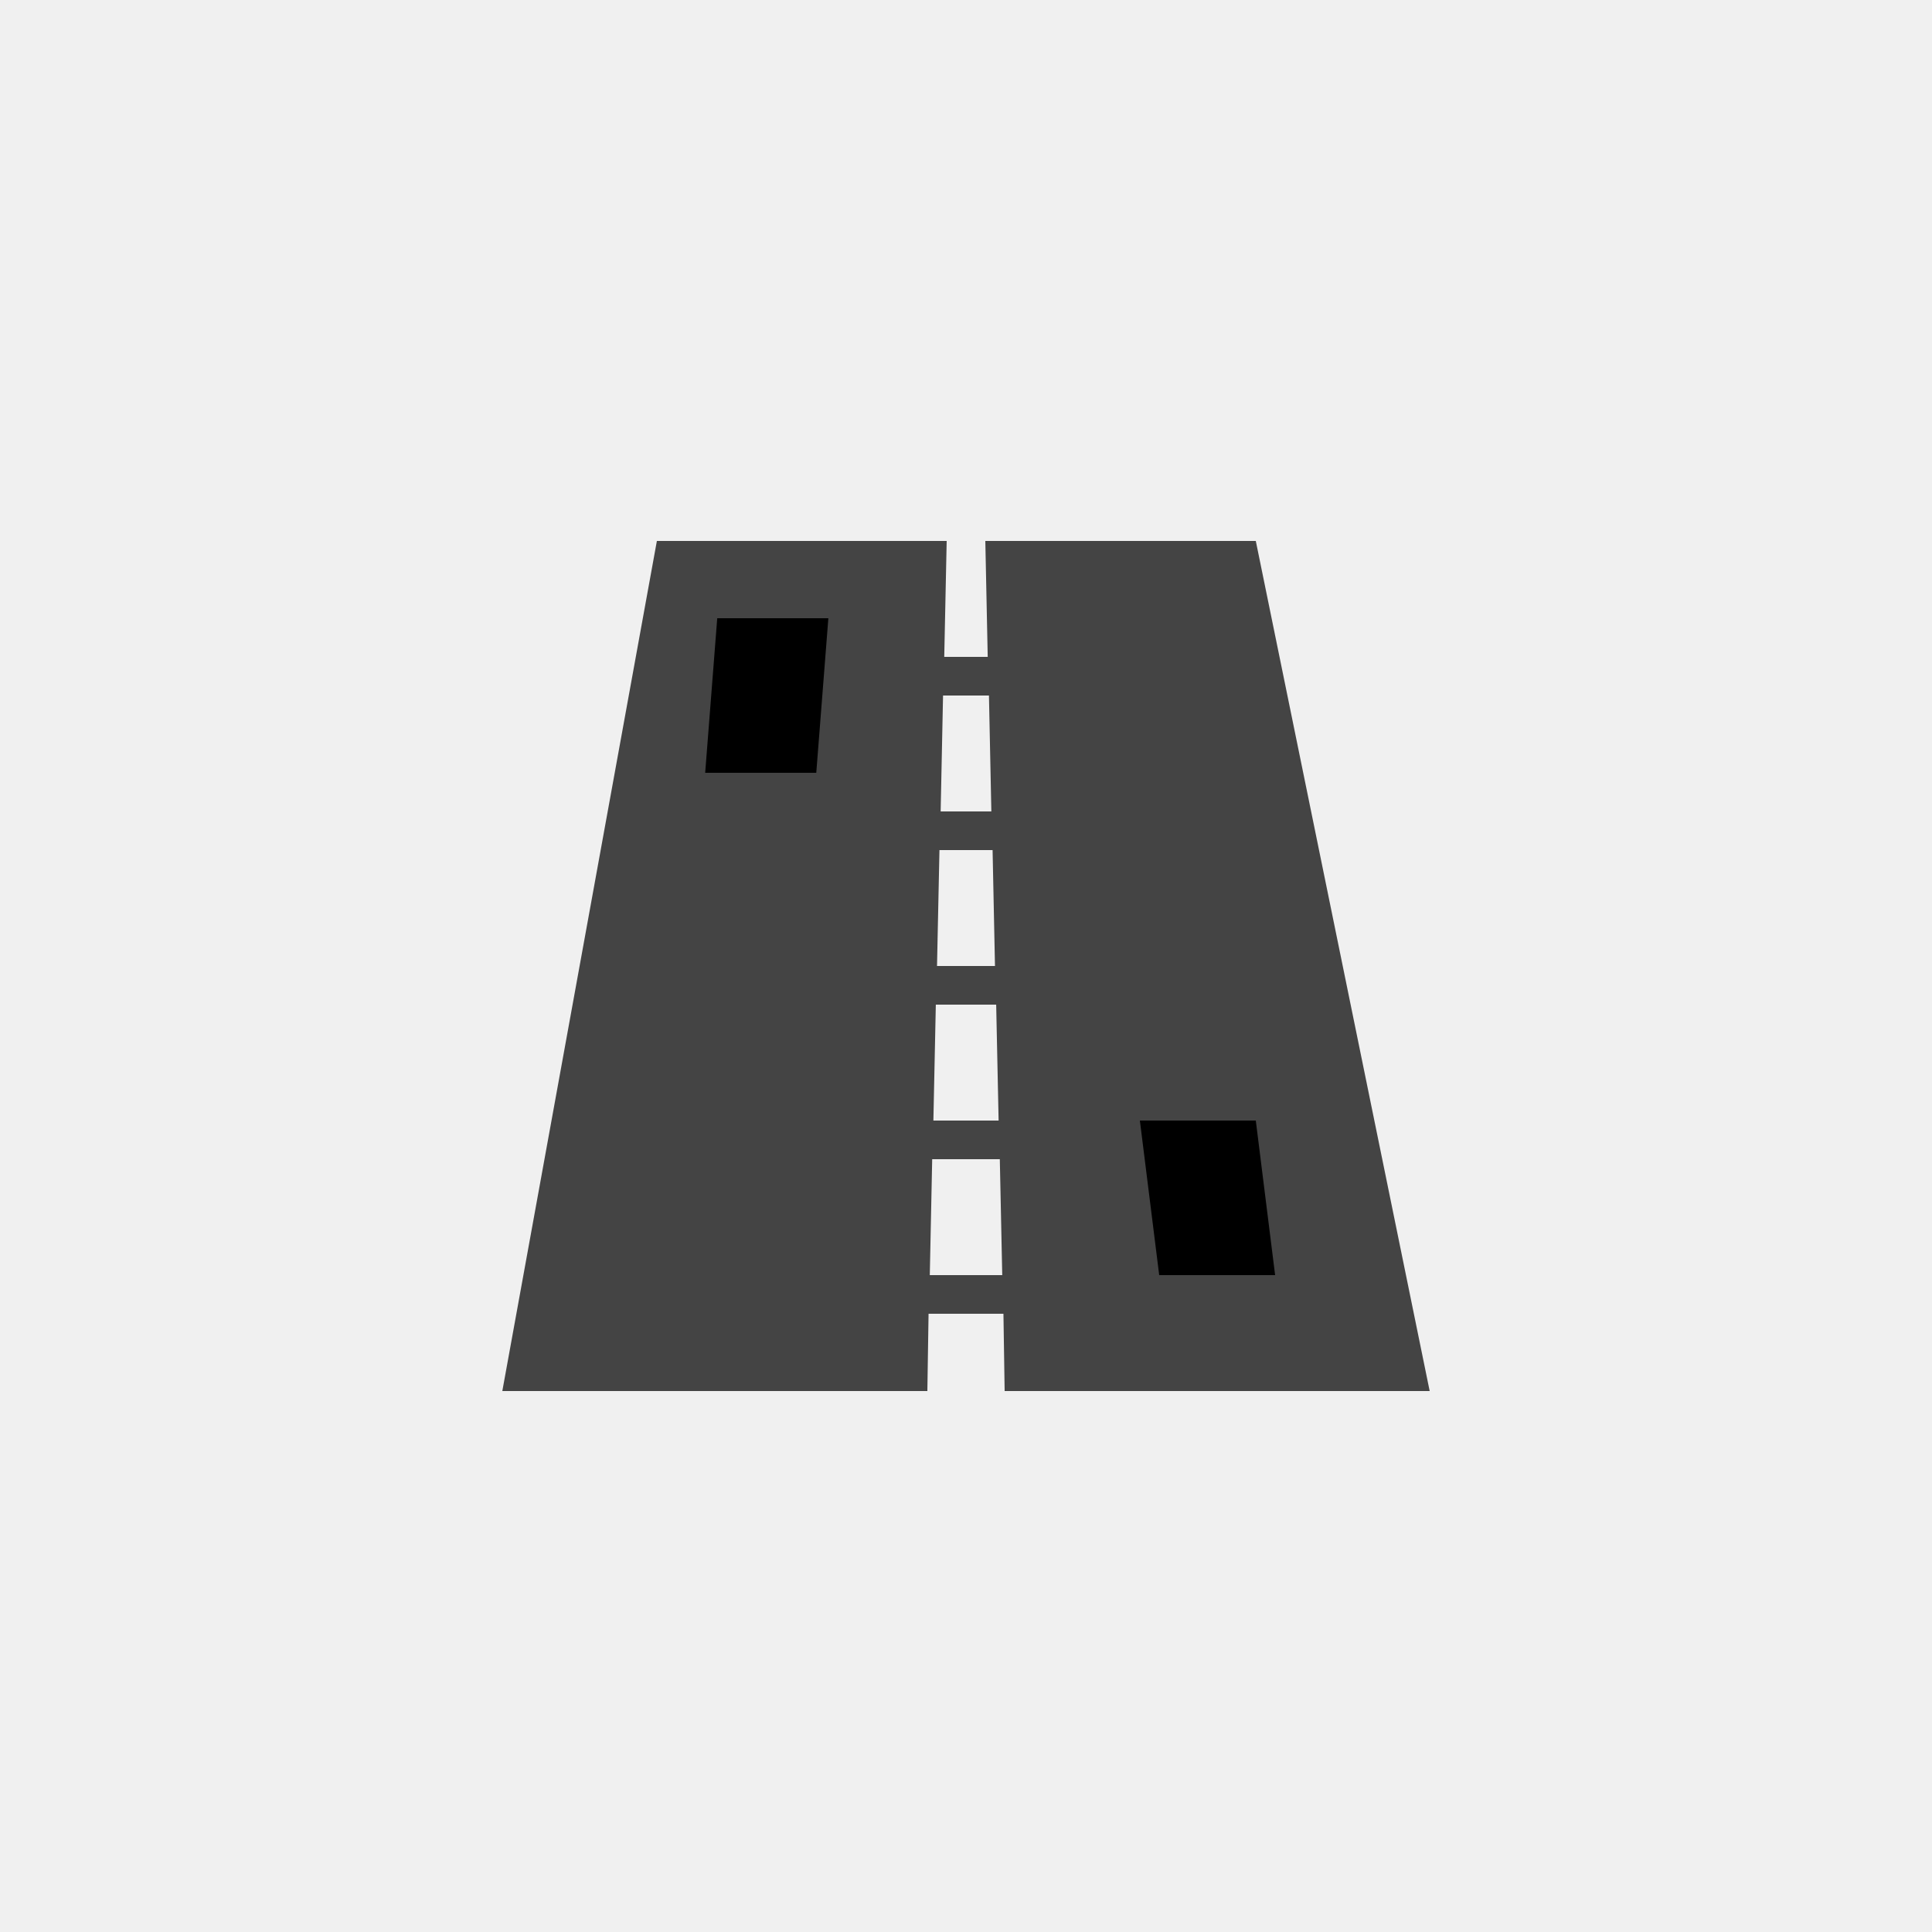
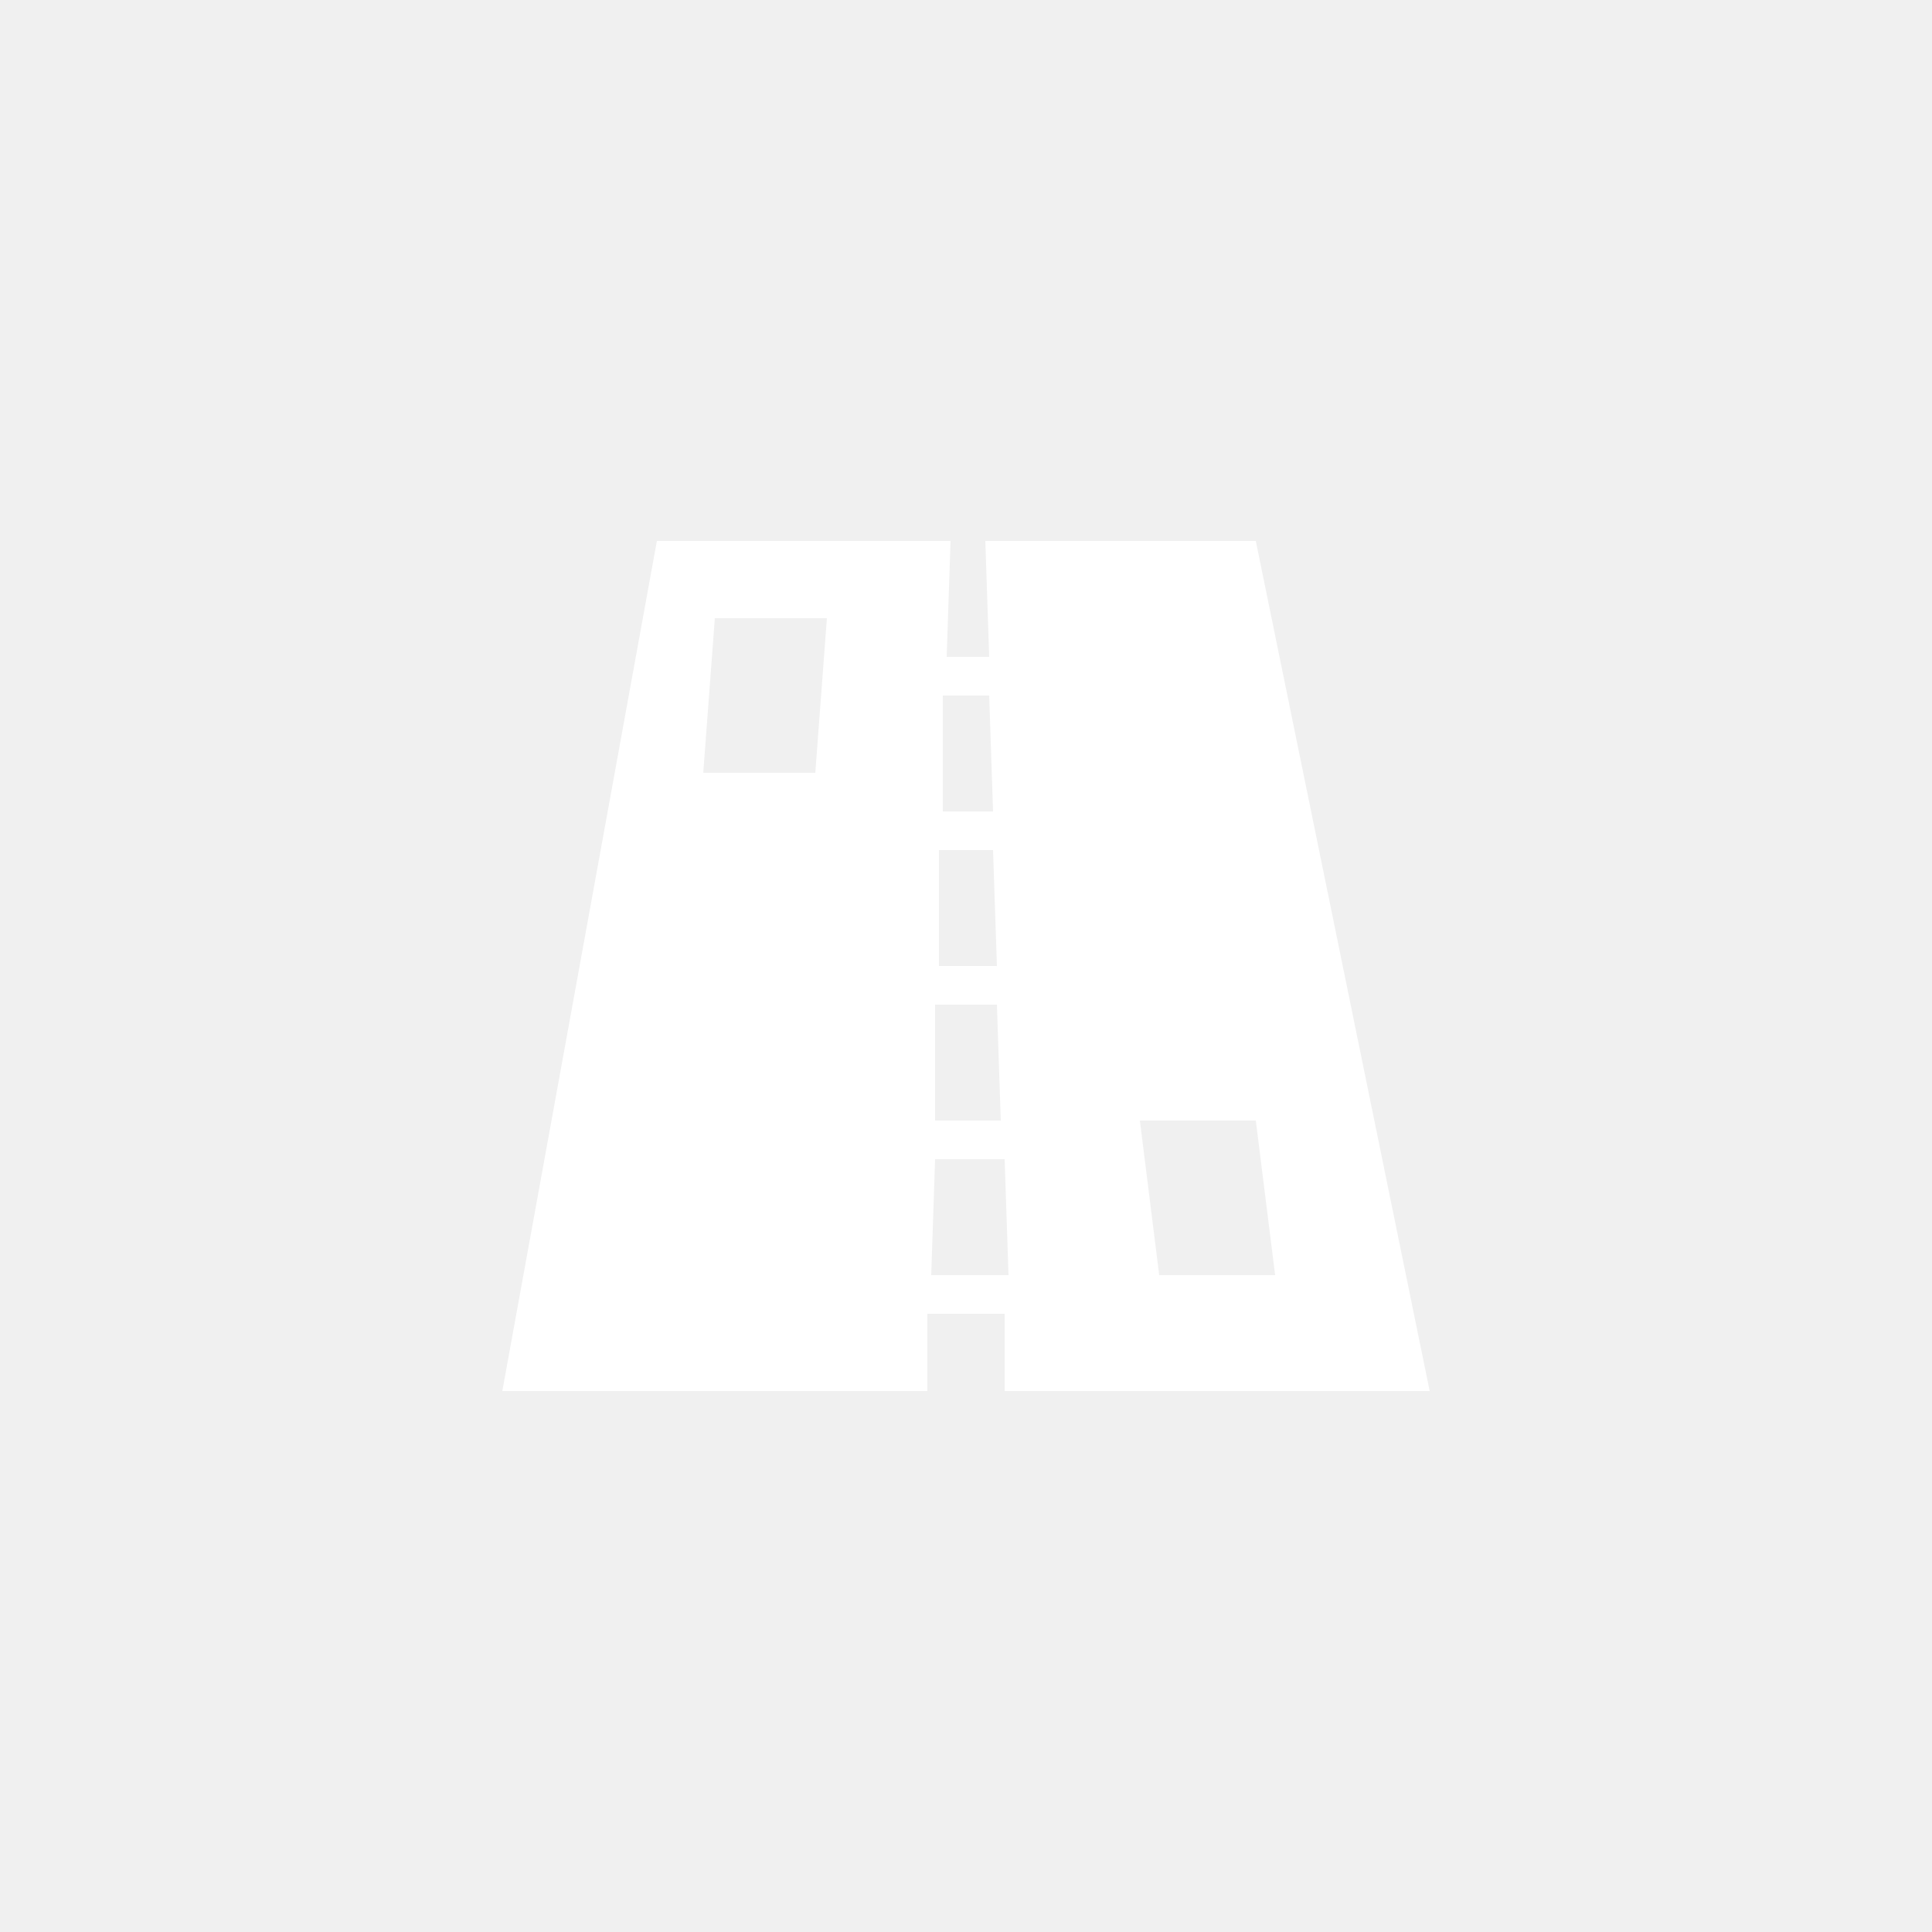
- <svg xmlns="http://www.w3.org/2000/svg" version="1.1" x="0" y="0" width="50" height="50" viewBox="5 0 50 50">
-   <path d="M22,14 L18,36 L29,36 L29.031,34 L30.969,34 L31,36 L42,36 L37.5,14 L30.5,14 L30.562,17 L29.437,17 L29.5,14 L22,14 z M29.406,18 L30.594,18 L30.656,21 L29.344,21 L29.406,18 z M29.313,22 L30.688,22 L30.75,25 L29.25,25 L29.313,22 z M29.219,26 L30.781,26 L30.844,29 L29.156,29 L29.219,26 z M29.125,30 L30.875,30 L30.938,33 L29.063,33 L29.125,30 z" fill="#444444" />
-   <path d="M35,33 L34.5,29 L37.5,29 L38,33 z M23.25,20 L23.562,16 L26.438,16 L26.125,20 z" fill="currentColor" id="highway-tertiary-stroke2" />
+ <svg xmlns="http://www.w3.org/2000/svg" version="1.1" id="Layer_1" x="0px" y="0px" viewBox="0 0 50 50" style="enable-background:new 0 0 50 50;" xml:space="preserve">
+   <style type="text/css">
+ 	.st0{fill:#FFFFFF;}
+ </style>
+   <path class="st0" d="M32.5,14h-7l0.1,3h-1.1l0.1-3H17l-4,22h11l0-2H26l0,2h11L32.5,14z M21.1,20h-2.9l0.3-4h2.9L21.1,20z M24.4,18  h1.2l0.1,3h-1.3L24.4,18z M24.3,22h1.4l0.1,3h-1.5L24.3,22z M24.2,26h1.6l0.1,3h-1.7L24.2,26z M24.1,33l0.1-3h1.8l0.1,3H24.1z   M29.5,29h3l0.5,4h-3L29.5,29z" />
</svg>
